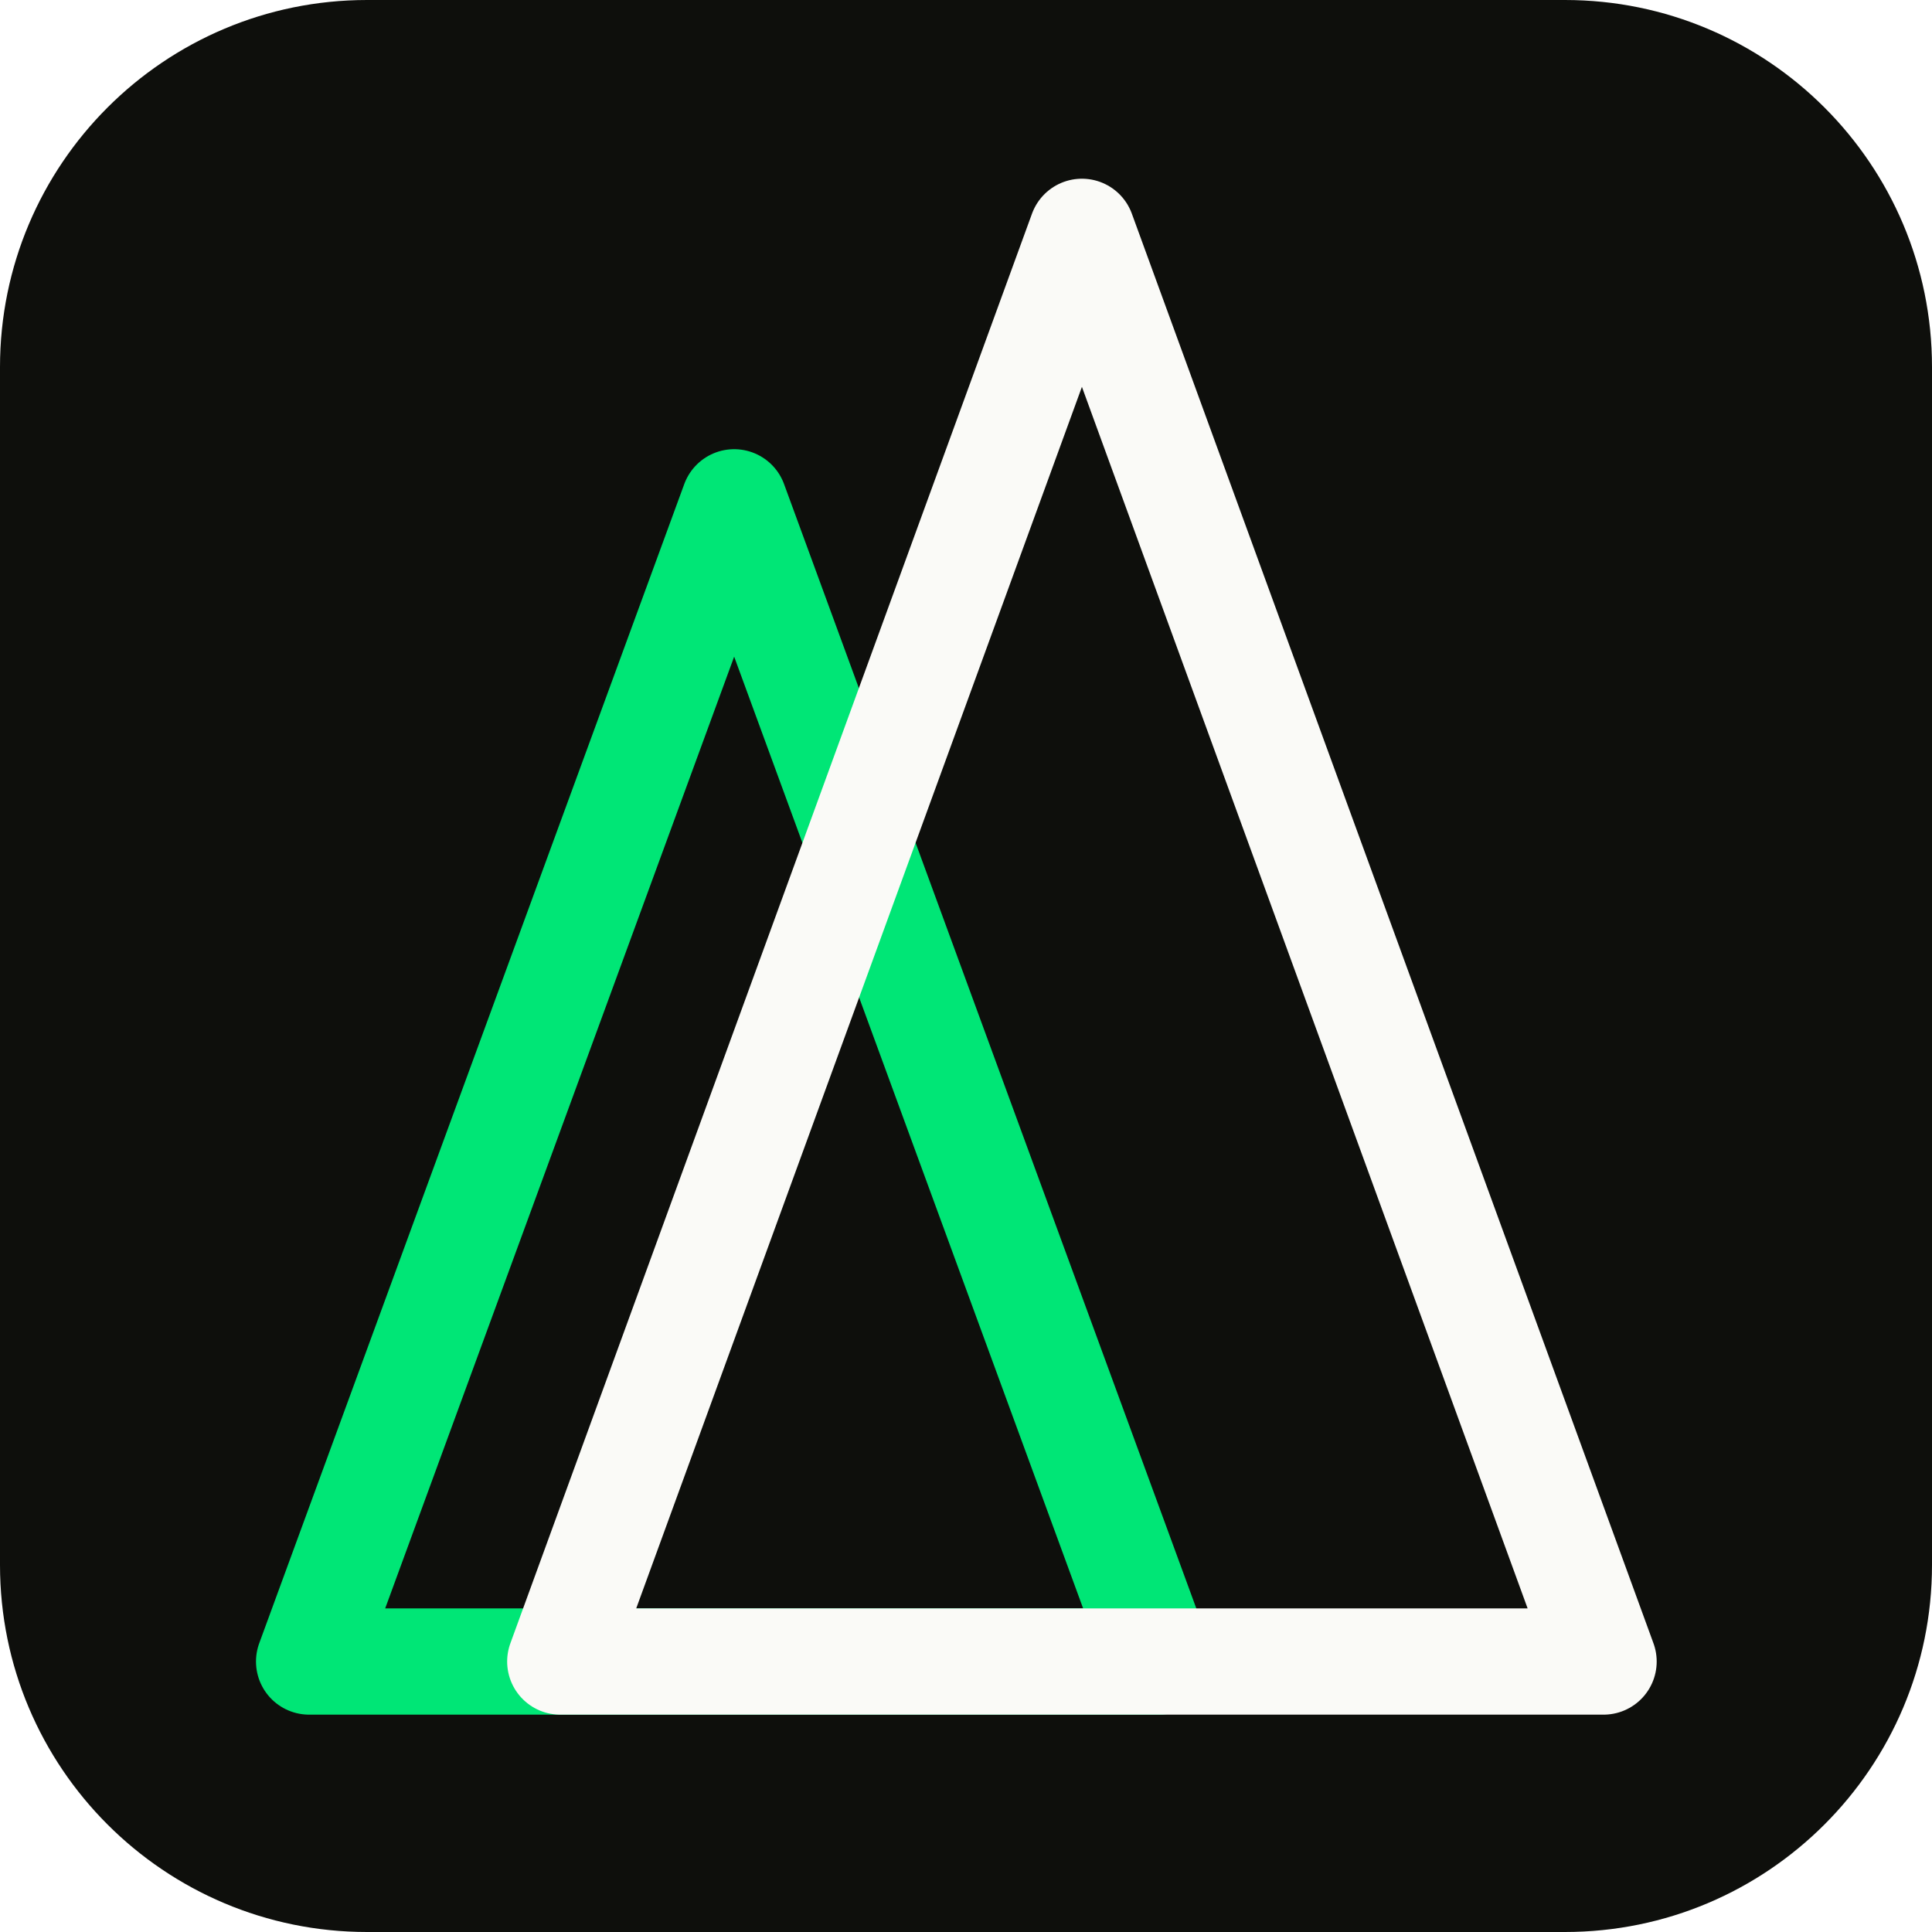
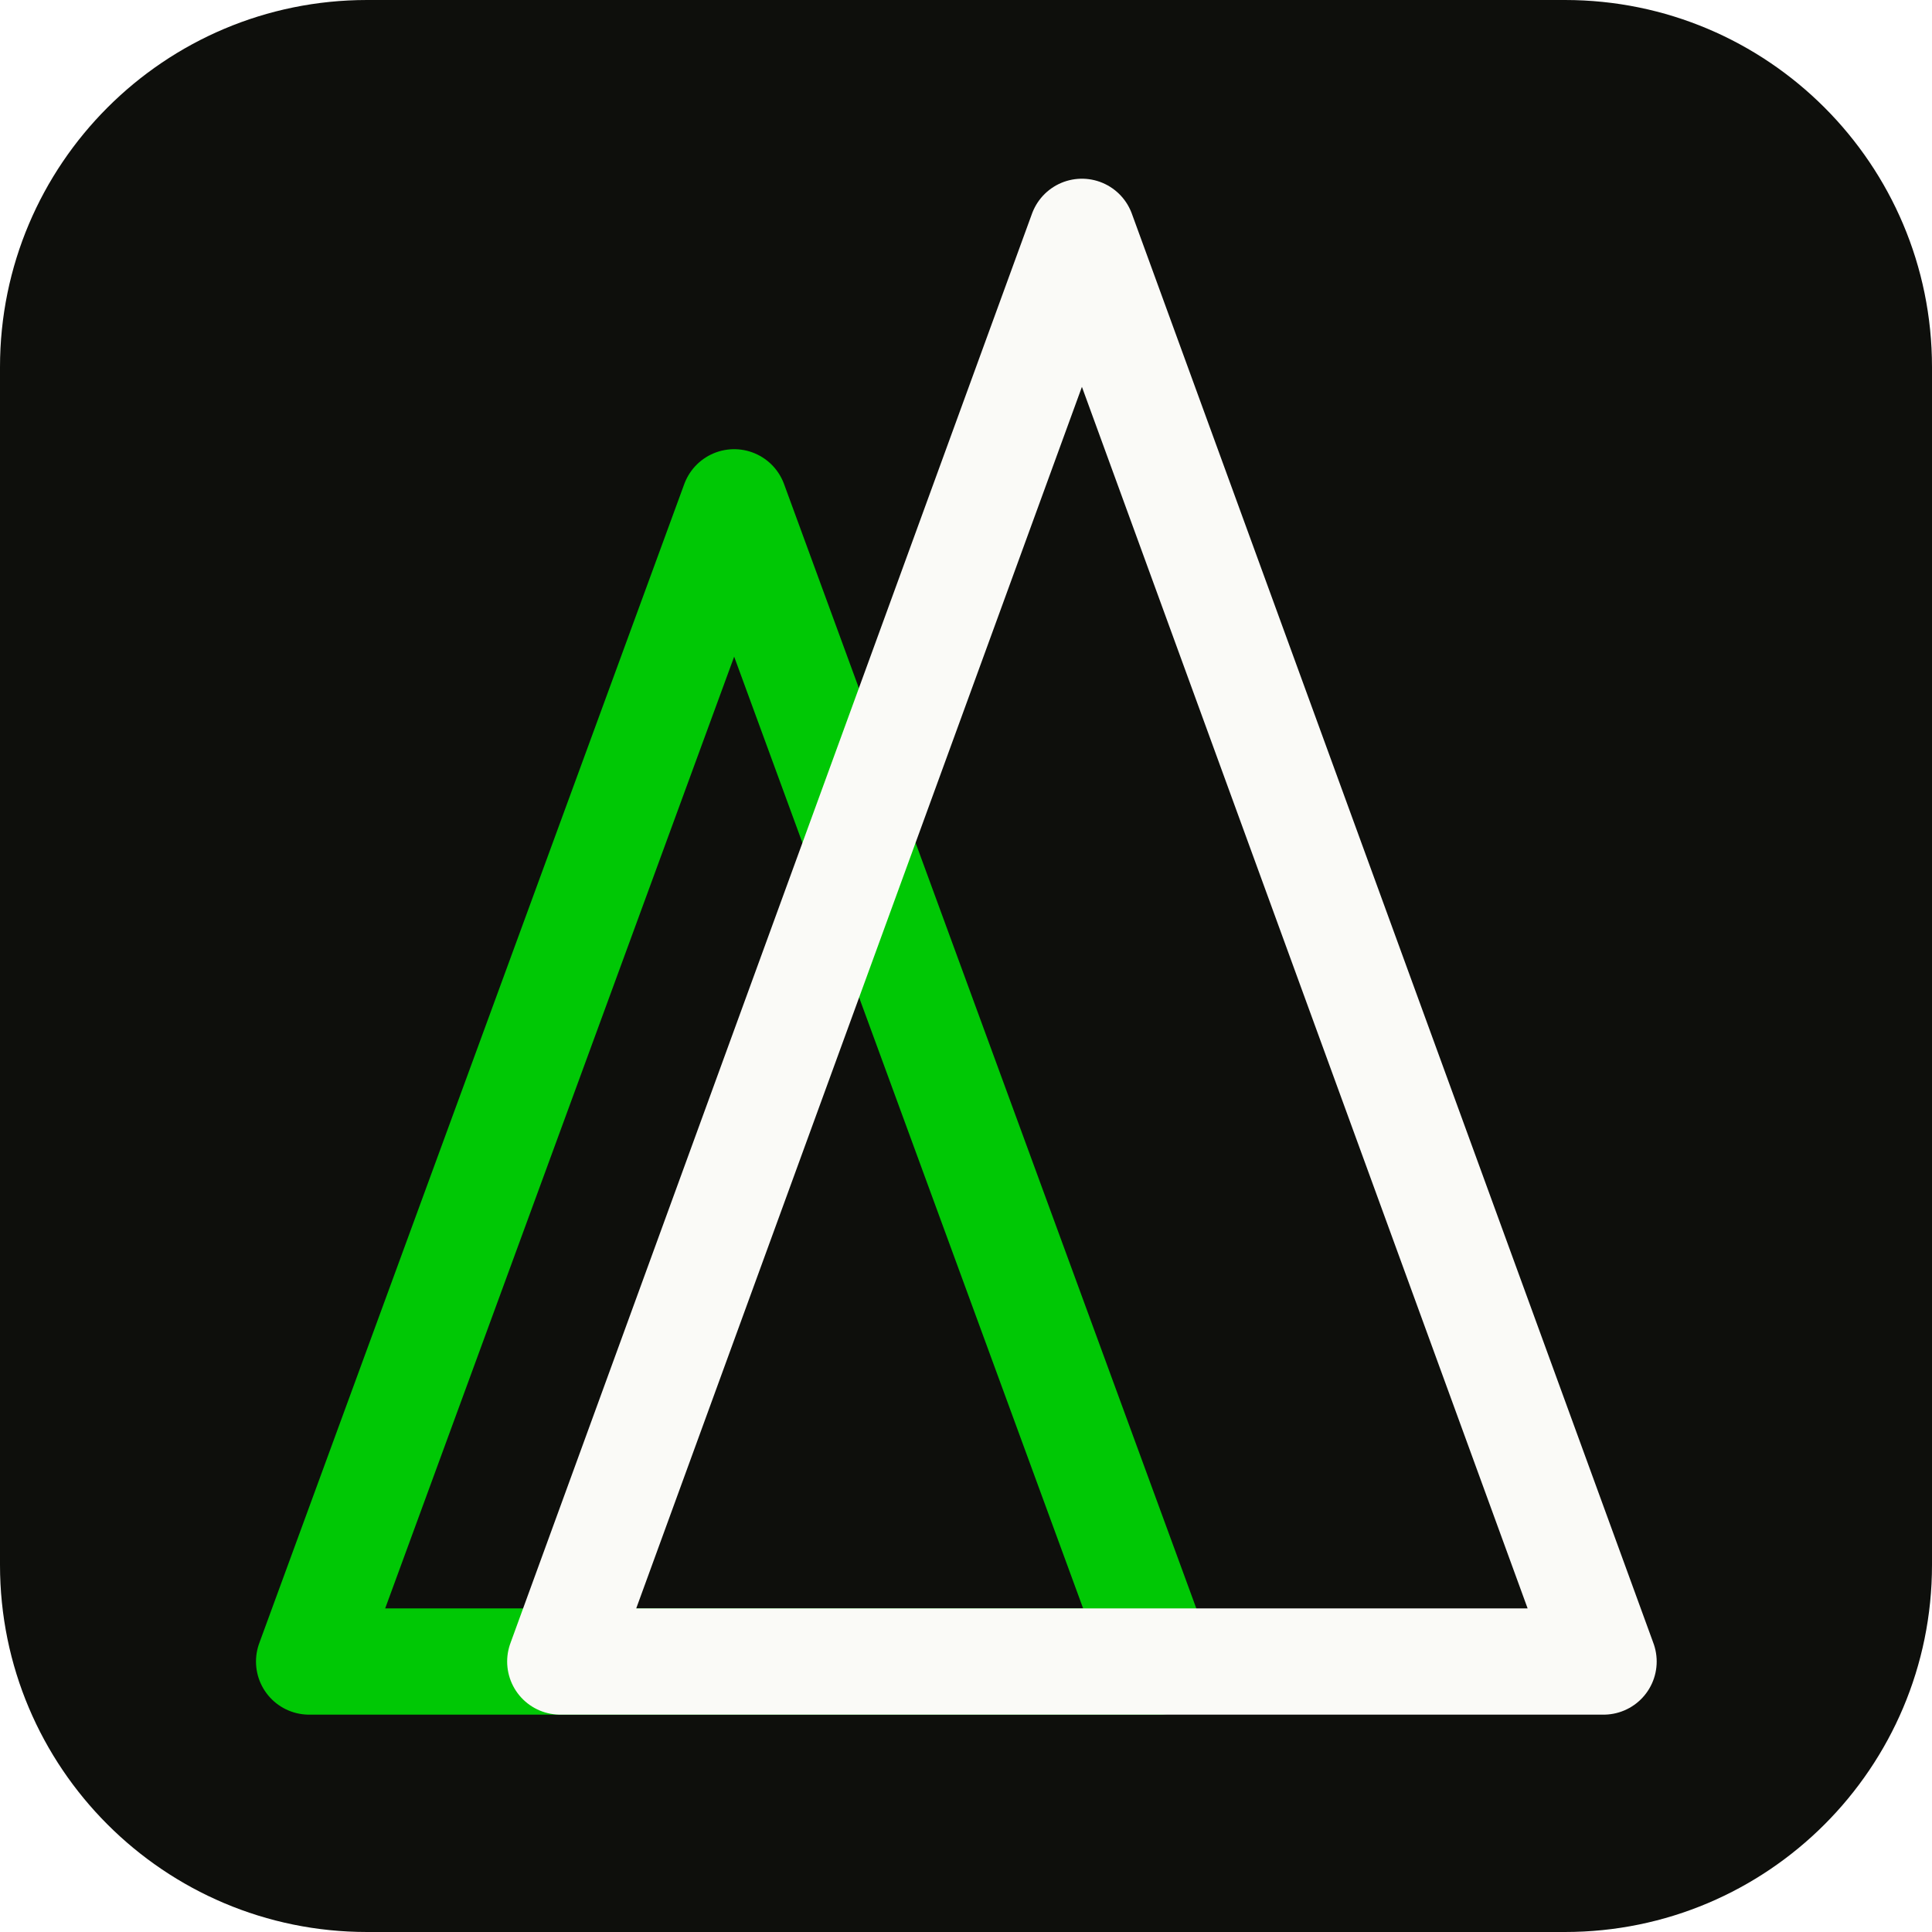
<svg xmlns="http://www.w3.org/2000/svg" viewBox="0 0 100 100" fill="none" width="512" height="512">
  <rect width="100" height="100" rx="19" fill="#0E0F0C" />
-   <polygon points="38,26 16,86 60,86" stroke="#00E676" stroke-width="5.5" stroke-linejoin="round" fill="none" />
+   <polygon points="38,26 16,86 60,86" stroke="#00C805" stroke-width="5.5" stroke-linejoin="round" fill="none" />
  <polygon points="56,12 29,86 83,86" stroke="#FAFAF7" stroke-width="5.5" stroke-linejoin="round" fill="none" />
</svg>
